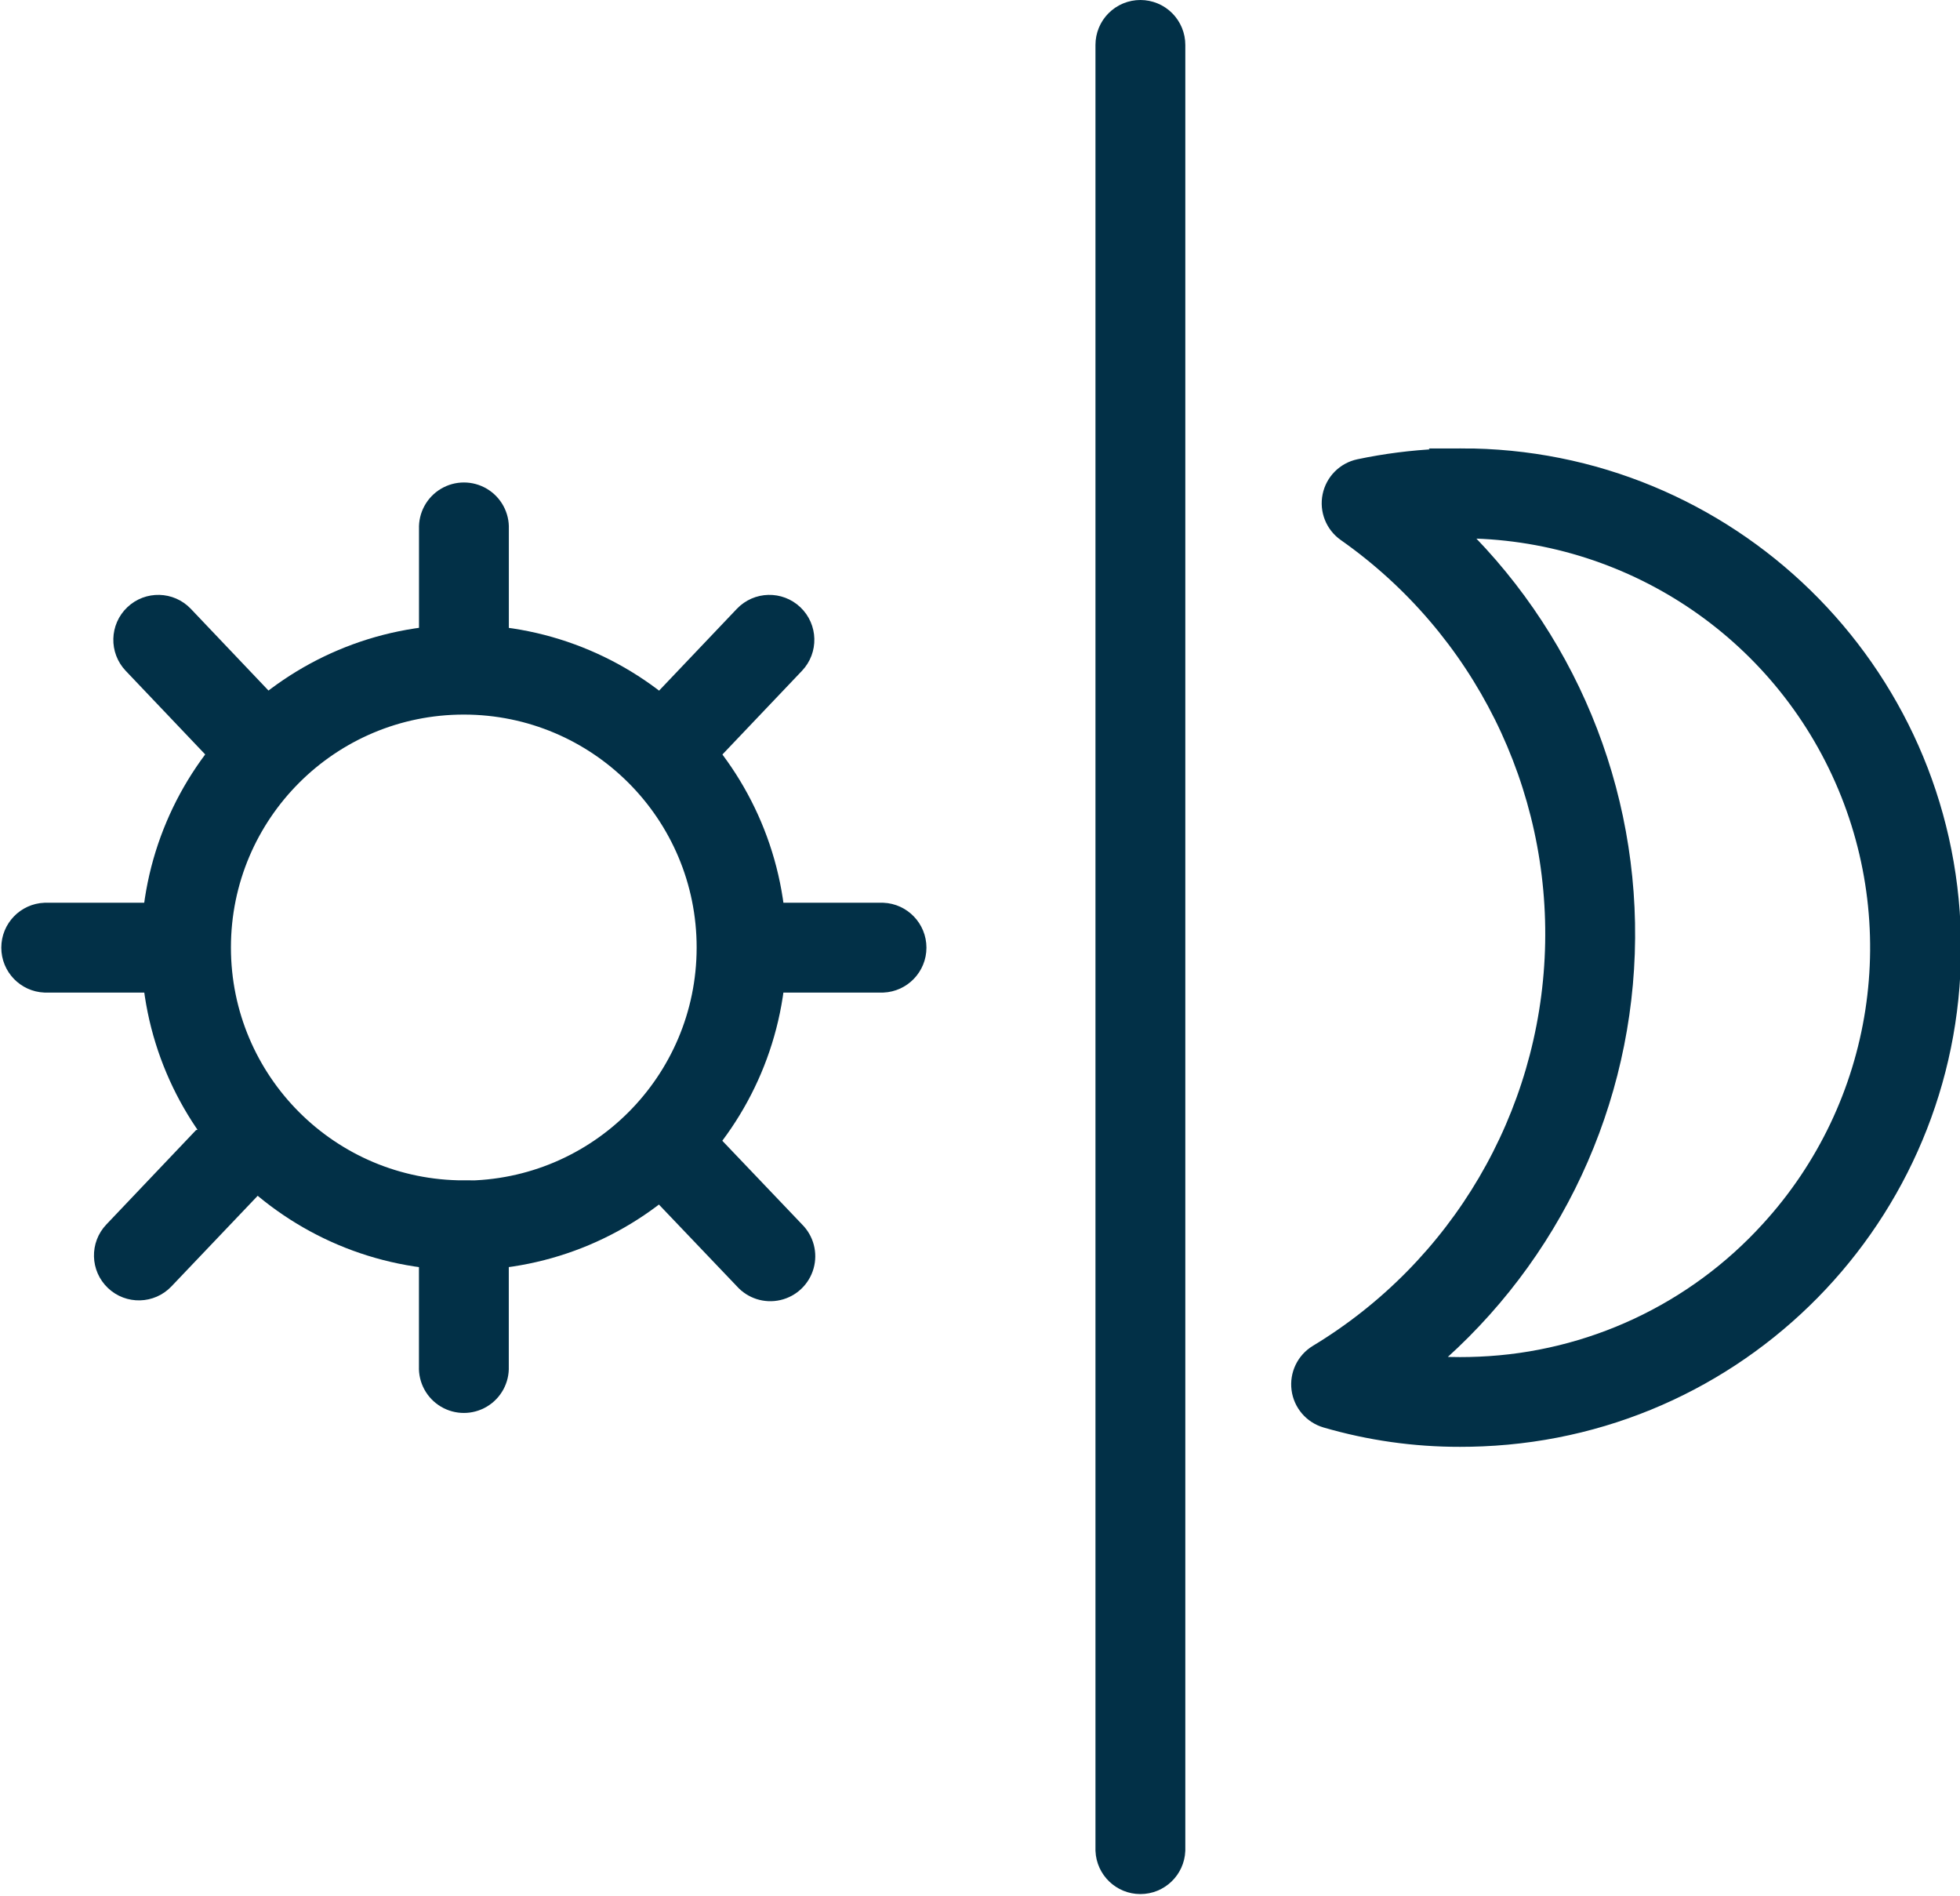
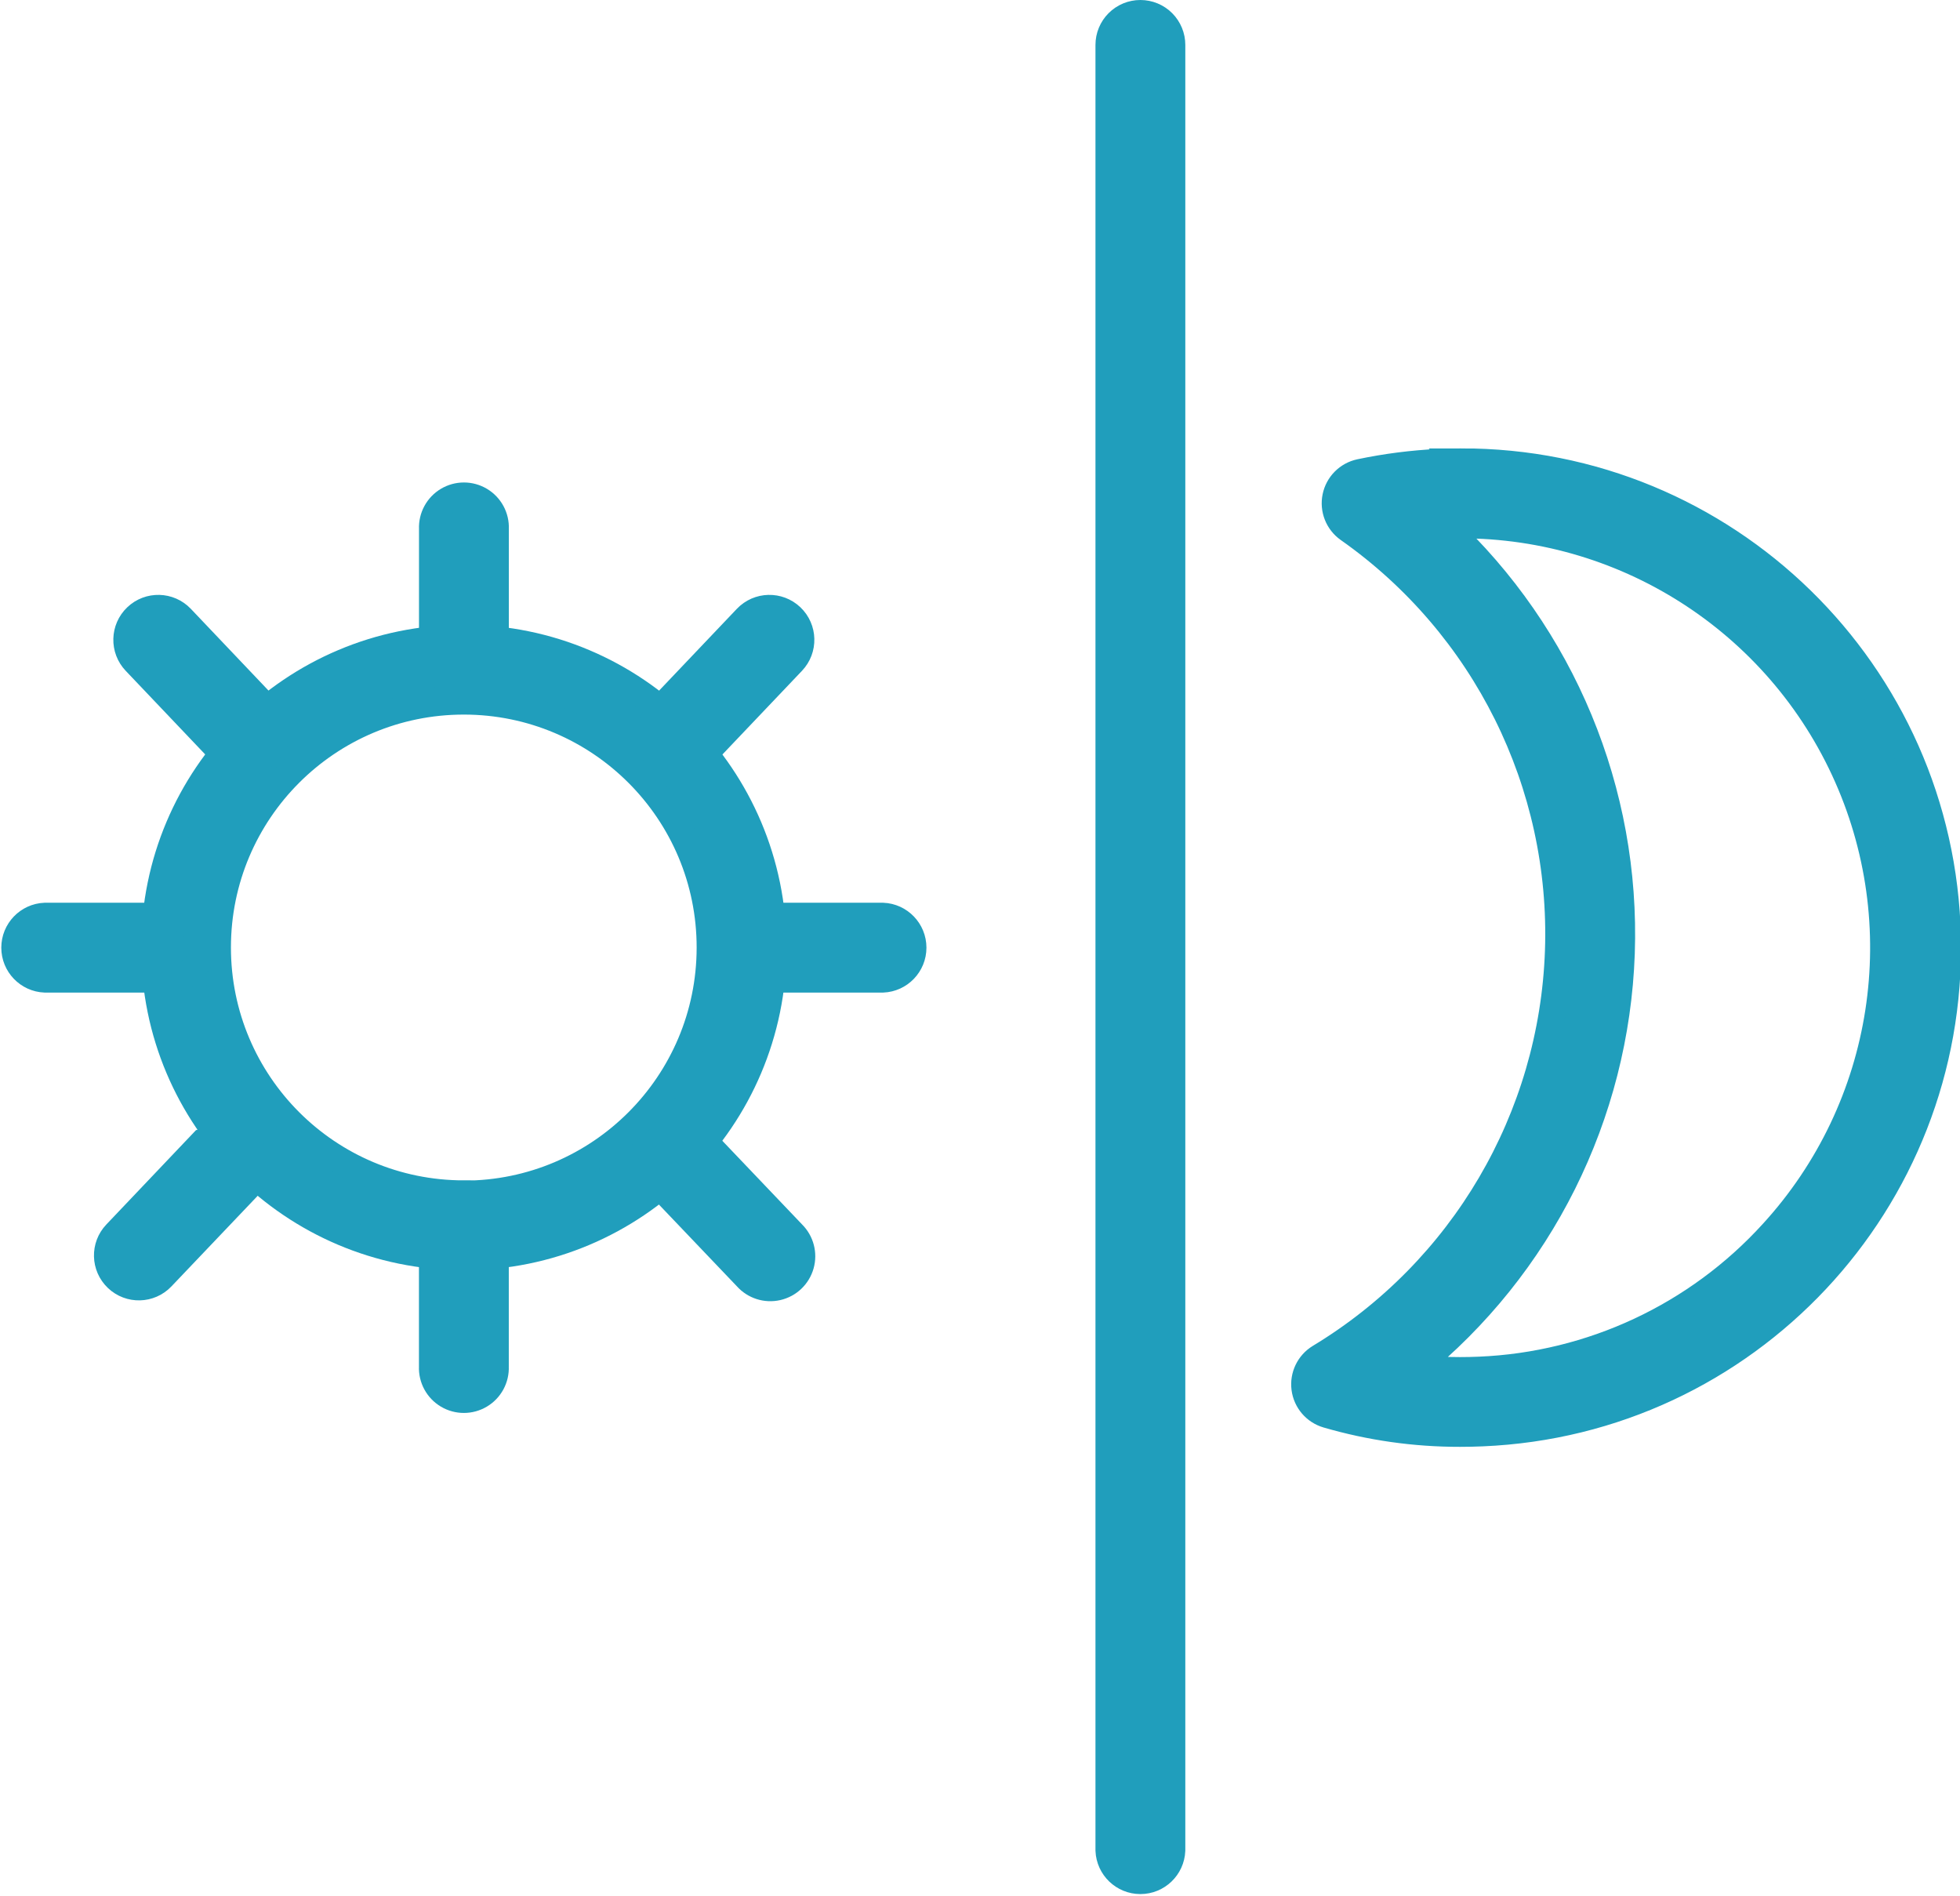
<svg xmlns="http://www.w3.org/2000/svg" width="36.716" height="35.5" viewBox="0 0 36.716 35.5">
  <g id="Layer_17" transform="translate(-3.831 -2.167)">
-     <path id="Path_1" data-name="Path 1" d="M36.673,2.417a.591.591,0,0,0-.592.592V36.825a.592.592,0,0,0,1.183,0V3.009A.591.591,0,0,0,36.673,2.417Z" transform="translate(-11.479)" fill="#023047" stroke="#023047" stroke-width="0.5" />
-     <path id="Path_2" data-name="Path 2" d="M43.518,16.615c-.136,0-.272,0-.411.009a9.291,9.291,0,0,0-1.478.189.592.592,0,0,0-.218,1.063,9.267,9.267,0,0,1-.538,15.512.592.592,0,0,0,.14,1.074,8.835,8.835,0,0,0,2.489.353q.207,0,.415-.009a9.1,9.1,0,0,0-.4-18.192ZM49.356,31.06a7.868,7.868,0,0,1-5.491,2.566q-.183.008-.363.008h0a7.864,7.864,0,0,1-.854-.046A10.454,10.454,0,0,0,43.2,17.805,7.916,7.916,0,0,1,49.356,31.06Z" transform="translate(-12.32 -5.799)" fill="#023047" stroke="#023047" stroke-width="0.5" />
-     <path id="Path_3" data-name="Path 3" d="M15.037,22.2A5.795,5.795,0,1,0,20.832,28,5.8,5.8,0,0,0,15.037,22.2Zm0,10.407A4.612,4.612,0,1,1,19.648,28,4.617,4.617,0,0,1,15.037,32.612Z" transform="translate(-2.517 -8.082)" fill="#023047" stroke="#023047" stroke-width="0.5" />
-     <path id="Path_4" data-name="Path 4" d="M18.63,19.563a.591.591,0,0,0,.592-.592V16.635a.592.592,0,1,0-1.183,0v2.337A.591.591,0,0,0,18.63,19.563Z" transform="translate(-6.109 -4.565)" fill="#023047" stroke="#023047" stroke-width="0.5" />
-     <path id="Path_5" data-name="Path 5" d="M18.63,42.006a.591.591,0,0,0-.592.592v2.337a.592.592,0,1,0,1.183,0V42.6A.591.591,0,0,0,18.63,42.006Z" transform="translate(-6.109 -17.17)" fill="#023047" stroke="#023047" stroke-width="0.5" />
-     <path id="Path_6" data-name="Path 6" d="M31.972,31H29.635a.592.592,0,1,0,0,1.183h2.337a.592.592,0,0,0,0-1.183Z" transform="translate(-11.604 -11.675)" fill="#023047" stroke="#023047" stroke-width="0.5" />
-     <path id="Path_7" data-name="Path 7" d="M6.6,31.592A.591.591,0,0,0,6.01,31H3.673a.592.592,0,0,0,0,1.183H6.01A.591.591,0,0,0,6.6,31.592Z" transform="translate(1 -11.675)" fill="#023047" stroke="#023047" stroke-width="0.5" />
-     <path id="Path_8" data-name="Path 8" d="M9.5,22.856a.592.592,0,1,0,.858-.815L8.749,20.348a.592.592,0,0,0-.858.816Z" transform="translate(-1.524 -6.605)" fill="#023047" stroke="#023047" stroke-width="0.5" />
-     <path id="Path_9" data-name="Path 9" d="M26.643,39.159a.592.592,0,0,0-.858.816L27.4,41.668a.592.592,0,1,0,.858-.815Z" transform="translate(-9.581 -15.578)" fill="#023047" stroke="#023047" stroke-width="0.5" />
-     <path id="Path_10" data-name="Path 10" d="M9.5,39.161,7.892,40.853a.591.591,0,1,0,.857.815l1.611-1.692a.591.591,0,1,0-.857-.815Z" transform="translate(-1.888 -15.579)" fill="#023047" stroke="#023047" stroke-width="0.5" />
-     <path id="Path_11" data-name="Path 11" d="M26.215,23.039a.59.59,0,0,0,.429-.184l1.611-1.694a.592.592,0,0,0-.858-.816l-1.611,1.694a.591.591,0,0,0,.021.836A.584.584,0,0,0,26.215,23.039Z" transform="translate(-9.582 -6.602)" fill="#023047" stroke="#023047" stroke-width="0.5" />
+     <path id="Path_1" data-name="Path 1" d="M36.673,2.417a.591.591,0,0,0-.592.592V36.825a.592.592,0,0,0,1.183,0V3.009A.591.591,0,0,0,36.673,2.417Z" transform="translate(-11.479)" fill="#209ebc" stroke="#209ebc" stroke-width="0.5" />
+     <path id="Path_2" data-name="Path 2" d="M43.518,16.615c-.136,0-.272,0-.411.009a9.291,9.291,0,0,0-1.478.189.592.592,0,0,0-.218,1.063,9.267,9.267,0,0,1-.538,15.512.592.592,0,0,0,.14,1.074,8.835,8.835,0,0,0,2.489.353q.207,0,.415-.009a9.1,9.1,0,0,0-.4-18.192ZM49.356,31.06a7.868,7.868,0,0,1-5.491,2.566q-.183.008-.363.008h0a7.864,7.864,0,0,1-.854-.046A10.454,10.454,0,0,0,43.2,17.805,7.916,7.916,0,0,1,49.356,31.06Z" transform="translate(-12.32 -5.799)" fill="#209ebc" stroke="#209ebc" stroke-width="0.5" />
+     <path id="Path_3" data-name="Path 3" d="M15.037,22.2A5.795,5.795,0,1,0,20.832,28,5.8,5.8,0,0,0,15.037,22.2Zm0,10.407A4.612,4.612,0,1,1,19.648,28,4.617,4.617,0,0,1,15.037,32.612Z" transform="translate(-2.517 -8.082)" fill="#209ebc" stroke="#209ebc" stroke-width="0.5" />
+     <path id="Path_4" data-name="Path 4" d="M18.63,19.563a.591.591,0,0,0,.592-.592V16.635a.592.592,0,1,0-1.183,0v2.337A.591.591,0,0,0,18.63,19.563Z" transform="translate(-6.109 -4.565)" fill="#209ebc" stroke="#209ebc" stroke-width="0.5" />
+     <path id="Path_5" data-name="Path 5" d="M18.63,42.006a.591.591,0,0,0-.592.592v2.337a.592.592,0,1,0,1.183,0V42.6A.591.591,0,0,0,18.63,42.006Z" transform="translate(-6.109 -17.17)" fill="#209ebc" stroke="#209ebc" stroke-width="0.5" />
+     <path id="Path_6" data-name="Path 6" d="M31.972,31H29.635a.592.592,0,1,0,0,1.183h2.337a.592.592,0,0,0,0-1.183Z" transform="translate(-11.604 -11.675)" fill="#209ebc" stroke="#209ebc" stroke-width="0.5" />
+     <path id="Path_7" data-name="Path 7" d="M6.6,31.592A.591.591,0,0,0,6.01,31H3.673a.592.592,0,0,0,0,1.183H6.01A.591.591,0,0,0,6.6,31.592Z" transform="translate(1 -11.675)" fill="#209ebc" stroke="#209ebc" stroke-width="0.5" />
+     <path id="Path_8" data-name="Path 8" d="M9.5,22.856a.592.592,0,1,0,.858-.815L8.749,20.348a.592.592,0,0,0-.858.816Z" transform="translate(-1.524 -6.605)" fill="#209ebc" stroke="#209ebc" stroke-width="0.5" />
+     <path id="Path_9" data-name="Path 9" d="M26.643,39.159a.592.592,0,0,0-.858.816L27.4,41.668a.592.592,0,1,0,.858-.815Z" transform="translate(-9.581 -15.578)" fill="#209ebc" stroke="#209ebc" stroke-width="0.5" />
+     <path id="Path_10" data-name="Path 10" d="M9.5,39.161,7.892,40.853a.591.591,0,1,0,.857.815l1.611-1.692a.591.591,0,1,0-.857-.815Z" transform="translate(-1.888 -15.579)" fill="#209ebc" stroke="#209ebc" stroke-width="0.5" />
+     <path id="Path_11" data-name="Path 11" d="M26.215,23.039a.59.59,0,0,0,.429-.184l1.611-1.694a.592.592,0,0,0-.858-.816l-1.611,1.694a.591.591,0,0,0,.021.836A.584.584,0,0,0,26.215,23.039Z" transform="translate(-9.582 -6.602)" fill="#209ebc" stroke="#209ebc" stroke-width="0.5" />
  </g>
</svg>
